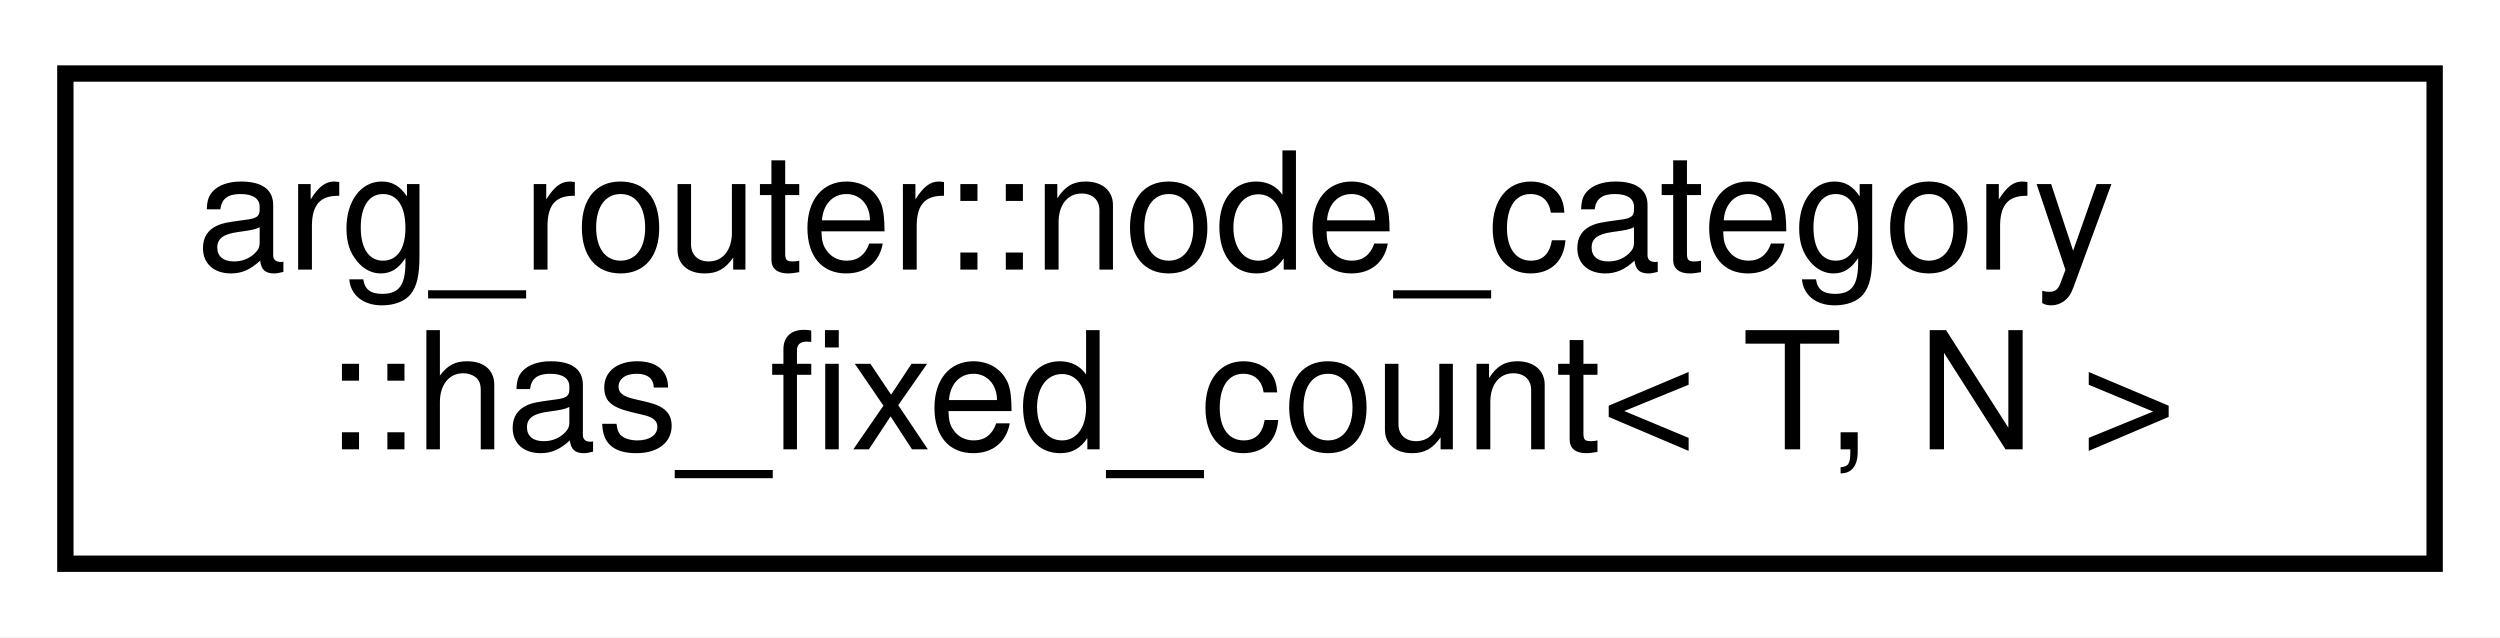
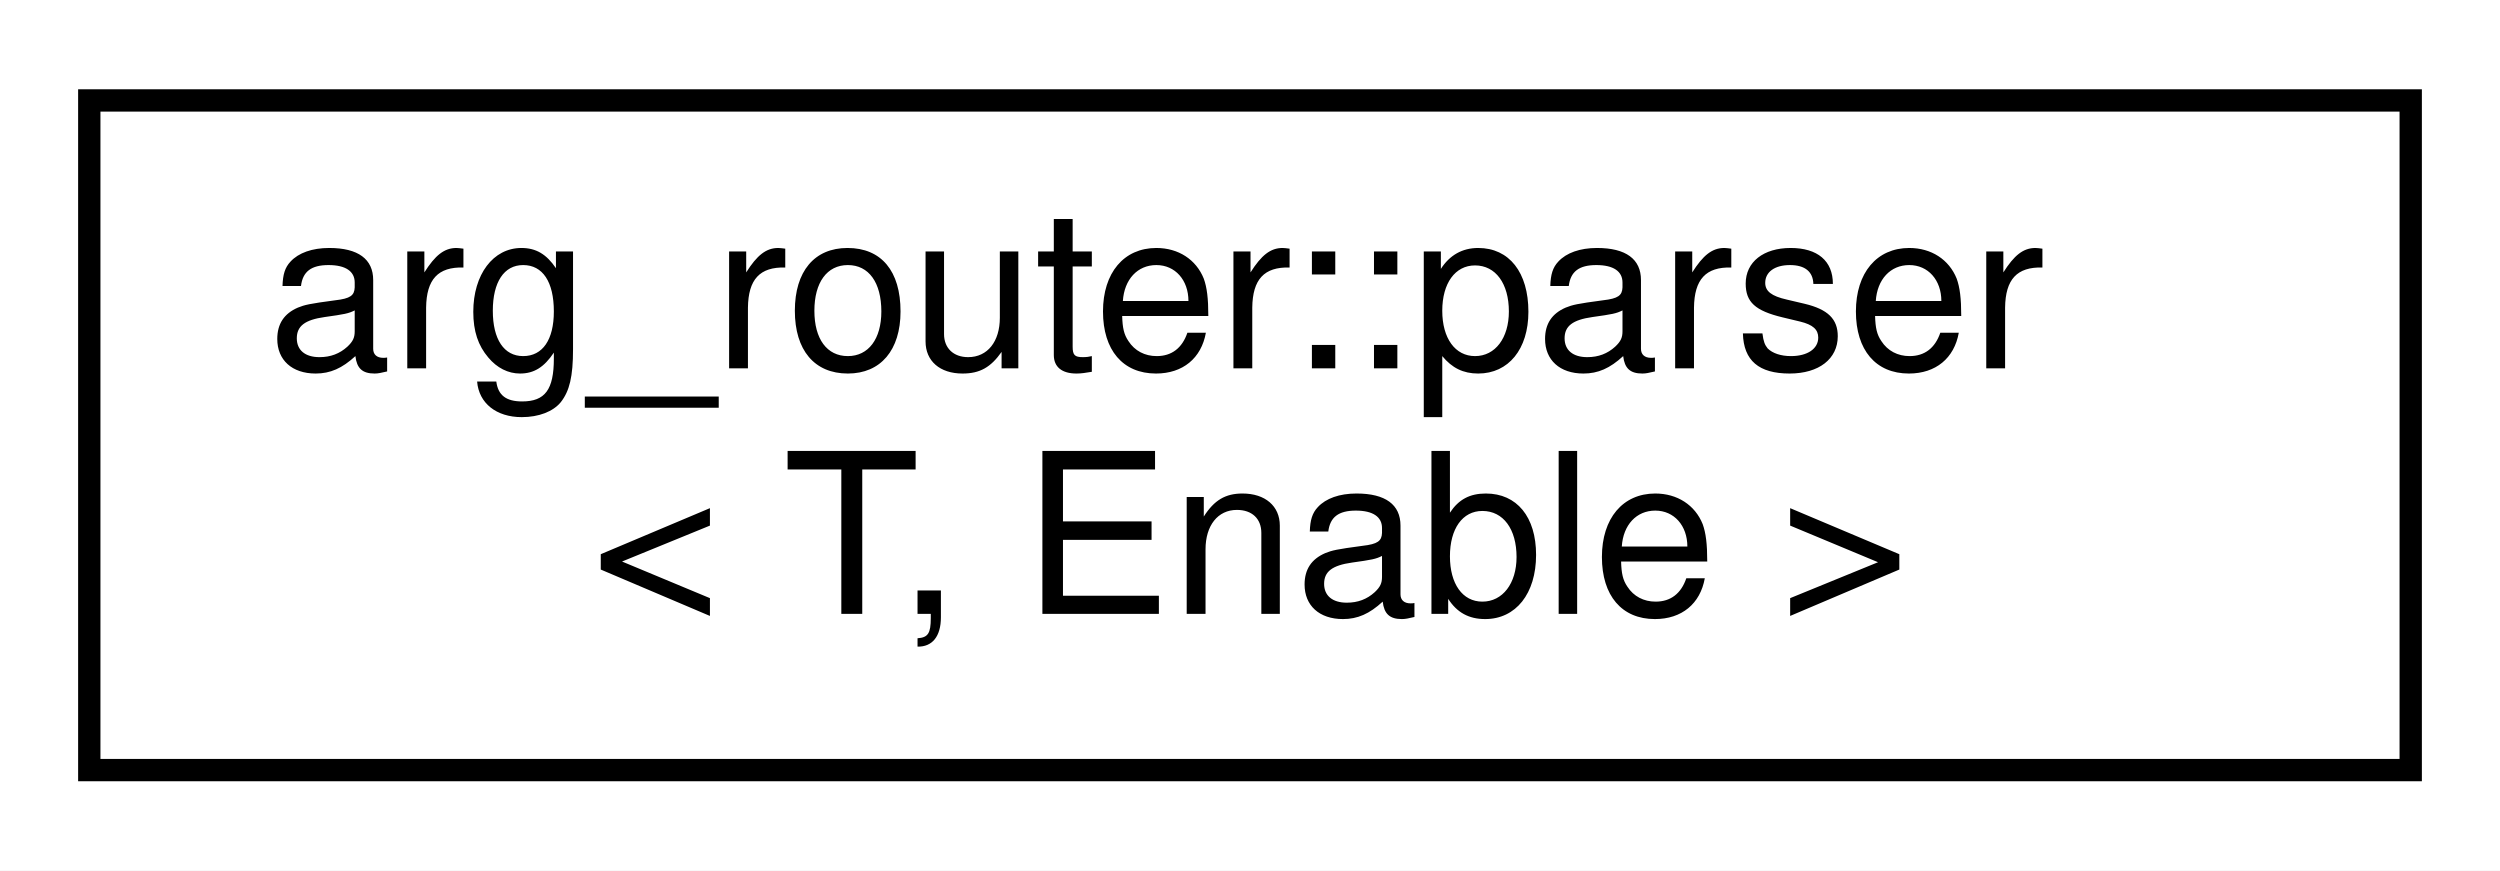
- <svg xmlns="http://www.w3.org/2000/svg" xmlns:xlink="http://www.w3.org/1999/xlink" width="153pt" height="39pt" viewBox="0.00 0.00 153.00 39.00">
+ <svg xmlns="http://www.w3.org/2000/svg" xmlns:xlink="http://www.w3.org/1999/xlink" width="112pt" height="39pt" viewBox="0.00 0.00 112.00 39.00">
  <g id="graph0" class="graph" transform="scale(1 1) rotate(0) translate(4 35)">
-     <polygon fill="white" stroke="transparent" points="-4,4 -4,-35 149,-35 149,4 -4,4" />
+     <polygon fill="white" stroke="transparent" points="-4,4 -4,-35 108,-35 108,4 -4,4" />
    <g id="node1" class="node">
      <g id="a_node1">
-         <a xlink:href="structarg__router_1_1node__category_1_1has__fixed__count.html" target="_top" xlink:title=" ">
-           <polygon fill="white" stroke="black" points="0,-0.5 0,-30.5 145,-30.5 145,-0.5 0,-0.5" />
-           <text text-anchor="start" x="8" y="-18.5" font-family="Helvetica,sans-Serif" font-size="10.00">arg_router::node_category</text>
-           <text text-anchor="middle" x="72.5" y="-7.5" font-family="Helvetica,sans-Serif" font-size="10.00">::has_fixed_count&lt; T, N &gt;</text>
+         <a xlink:href="structarg__router_1_1parser.html" target="_top" xlink:title=" ">
+           <polygon fill="white" stroke="black" points="0,-0.5 0,-30.5 104,-30.5 104,-0.5 0,-0.5" />
+           <text text-anchor="start" x="8" y="-18.5" font-family="Helvetica,sans-Serif" font-size="10.00">arg_router::parser</text>
+           <text text-anchor="middle" x="52" y="-7.5" font-family="Helvetica,sans-Serif" font-size="10.00">&lt; T, Enable &gt;</text>
        </a>
      </g>
    </g>
  </g>
</svg>
